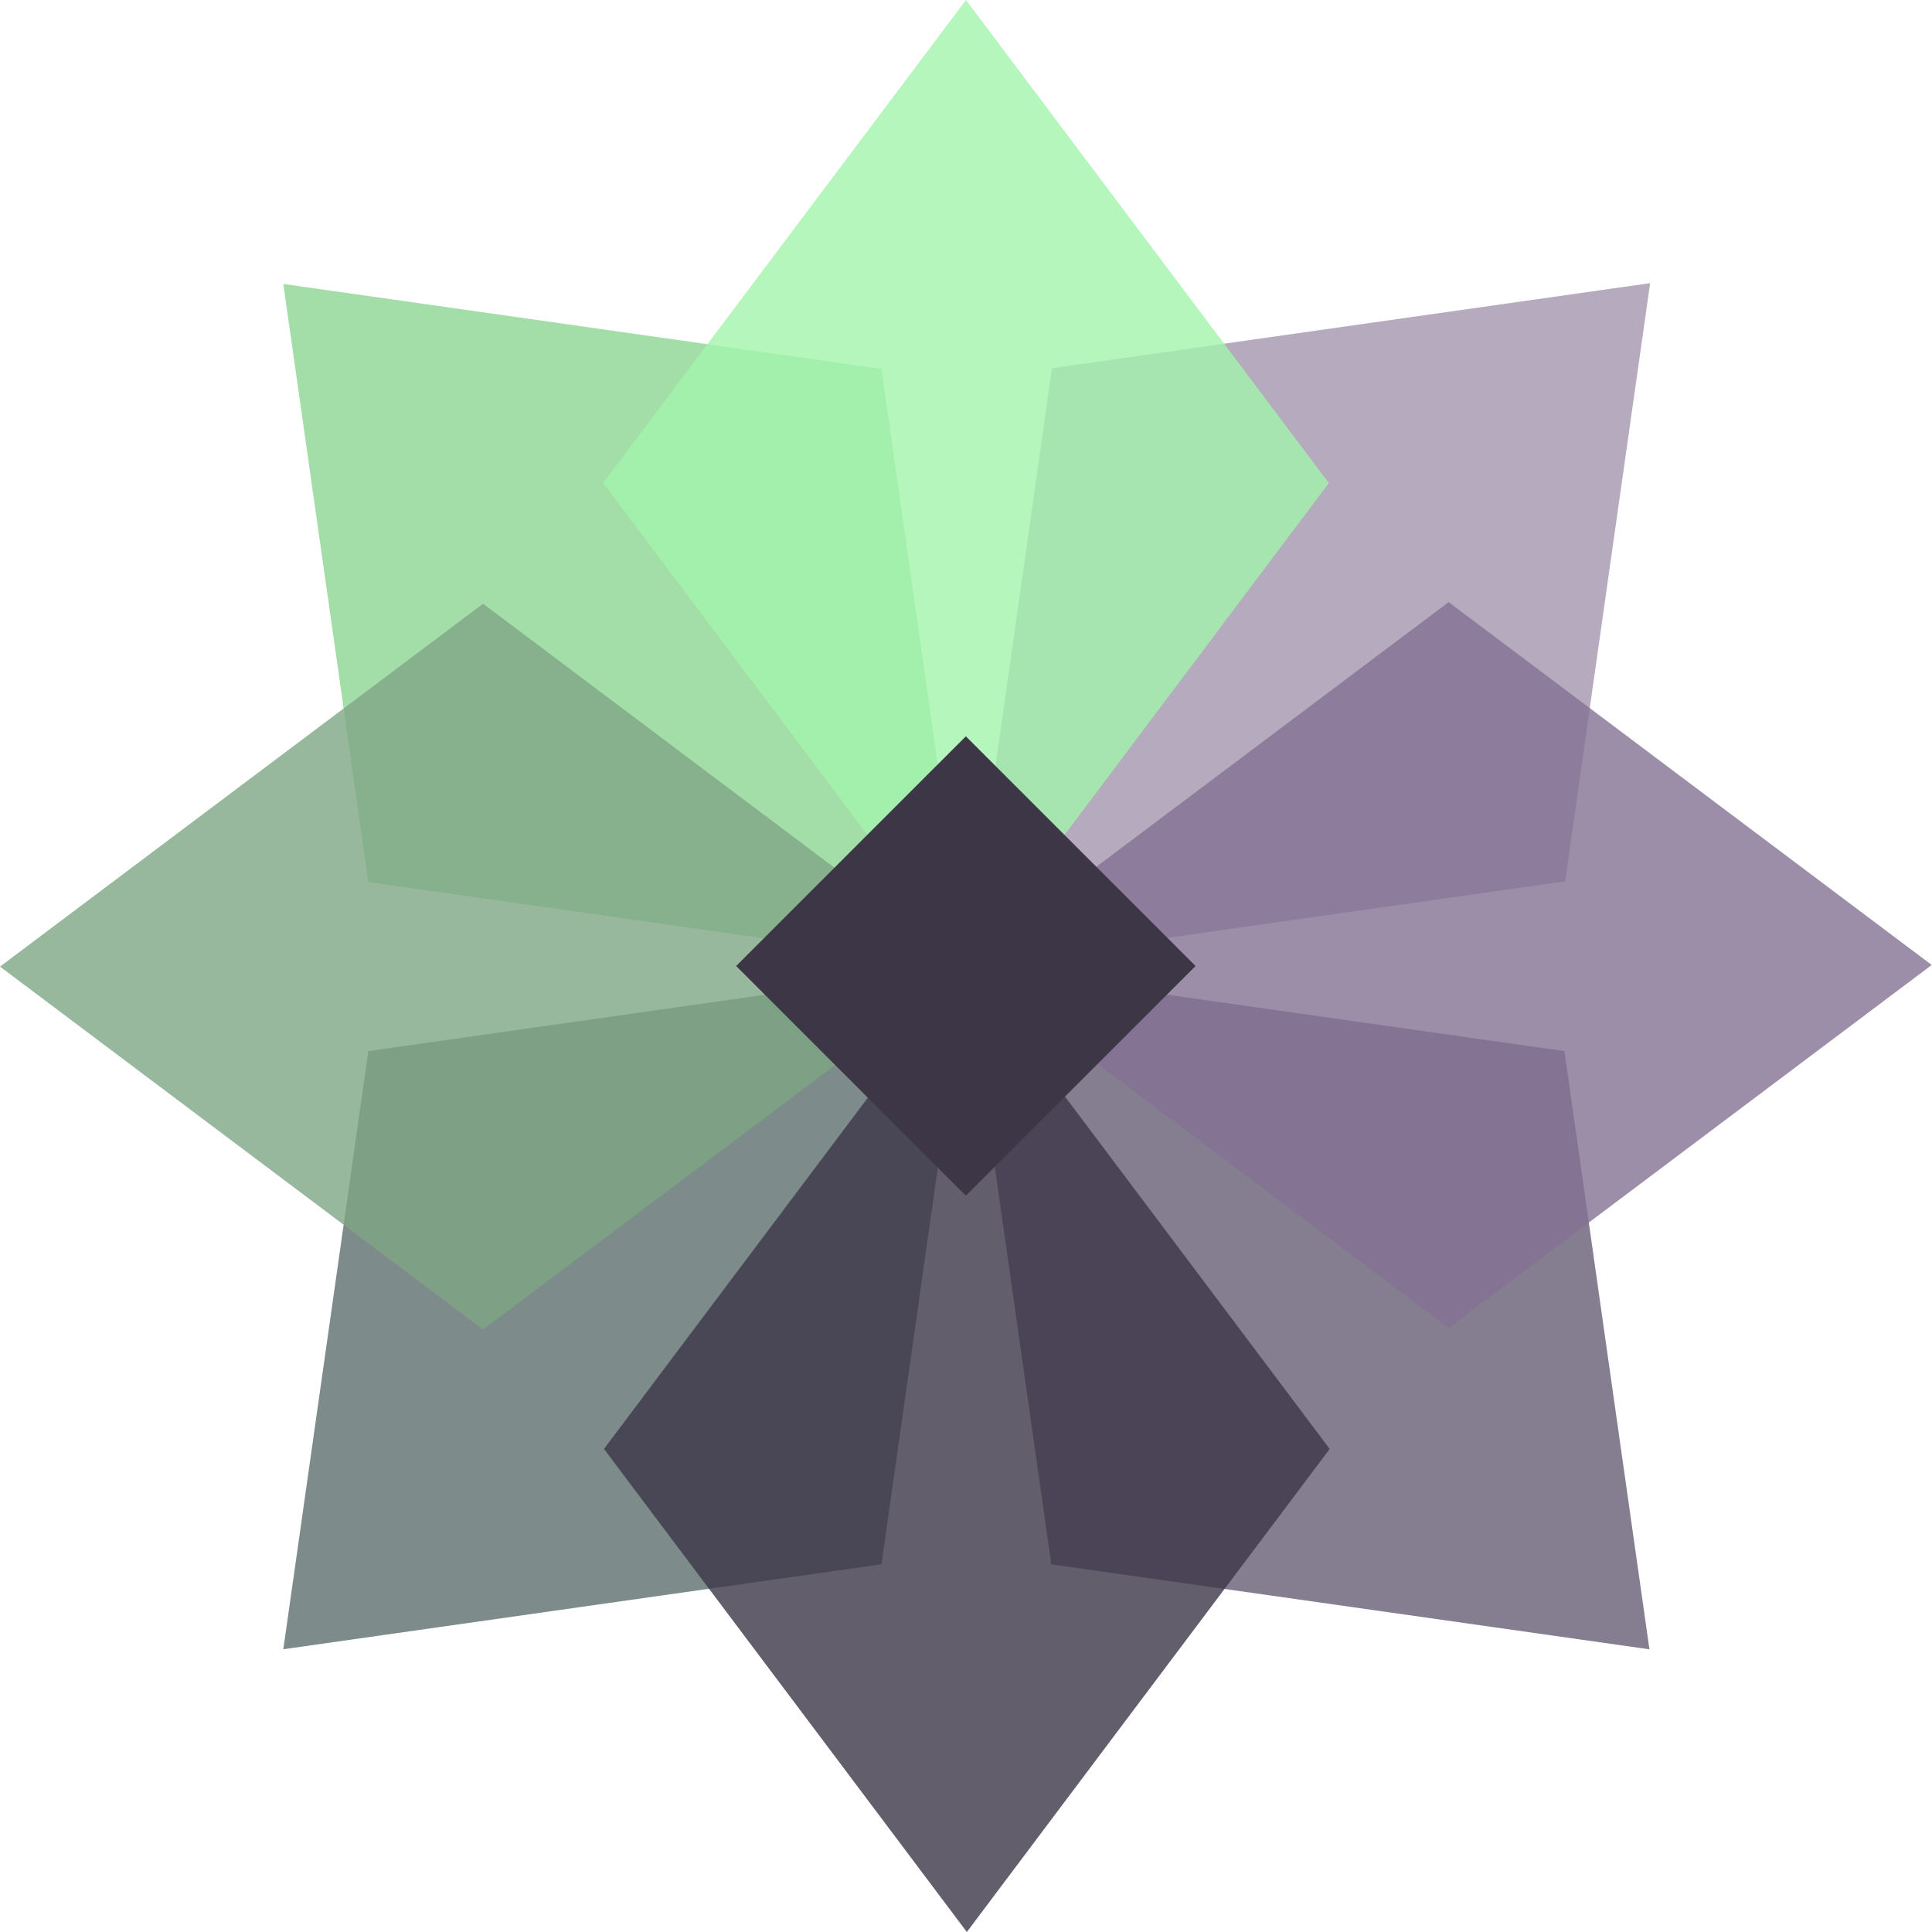
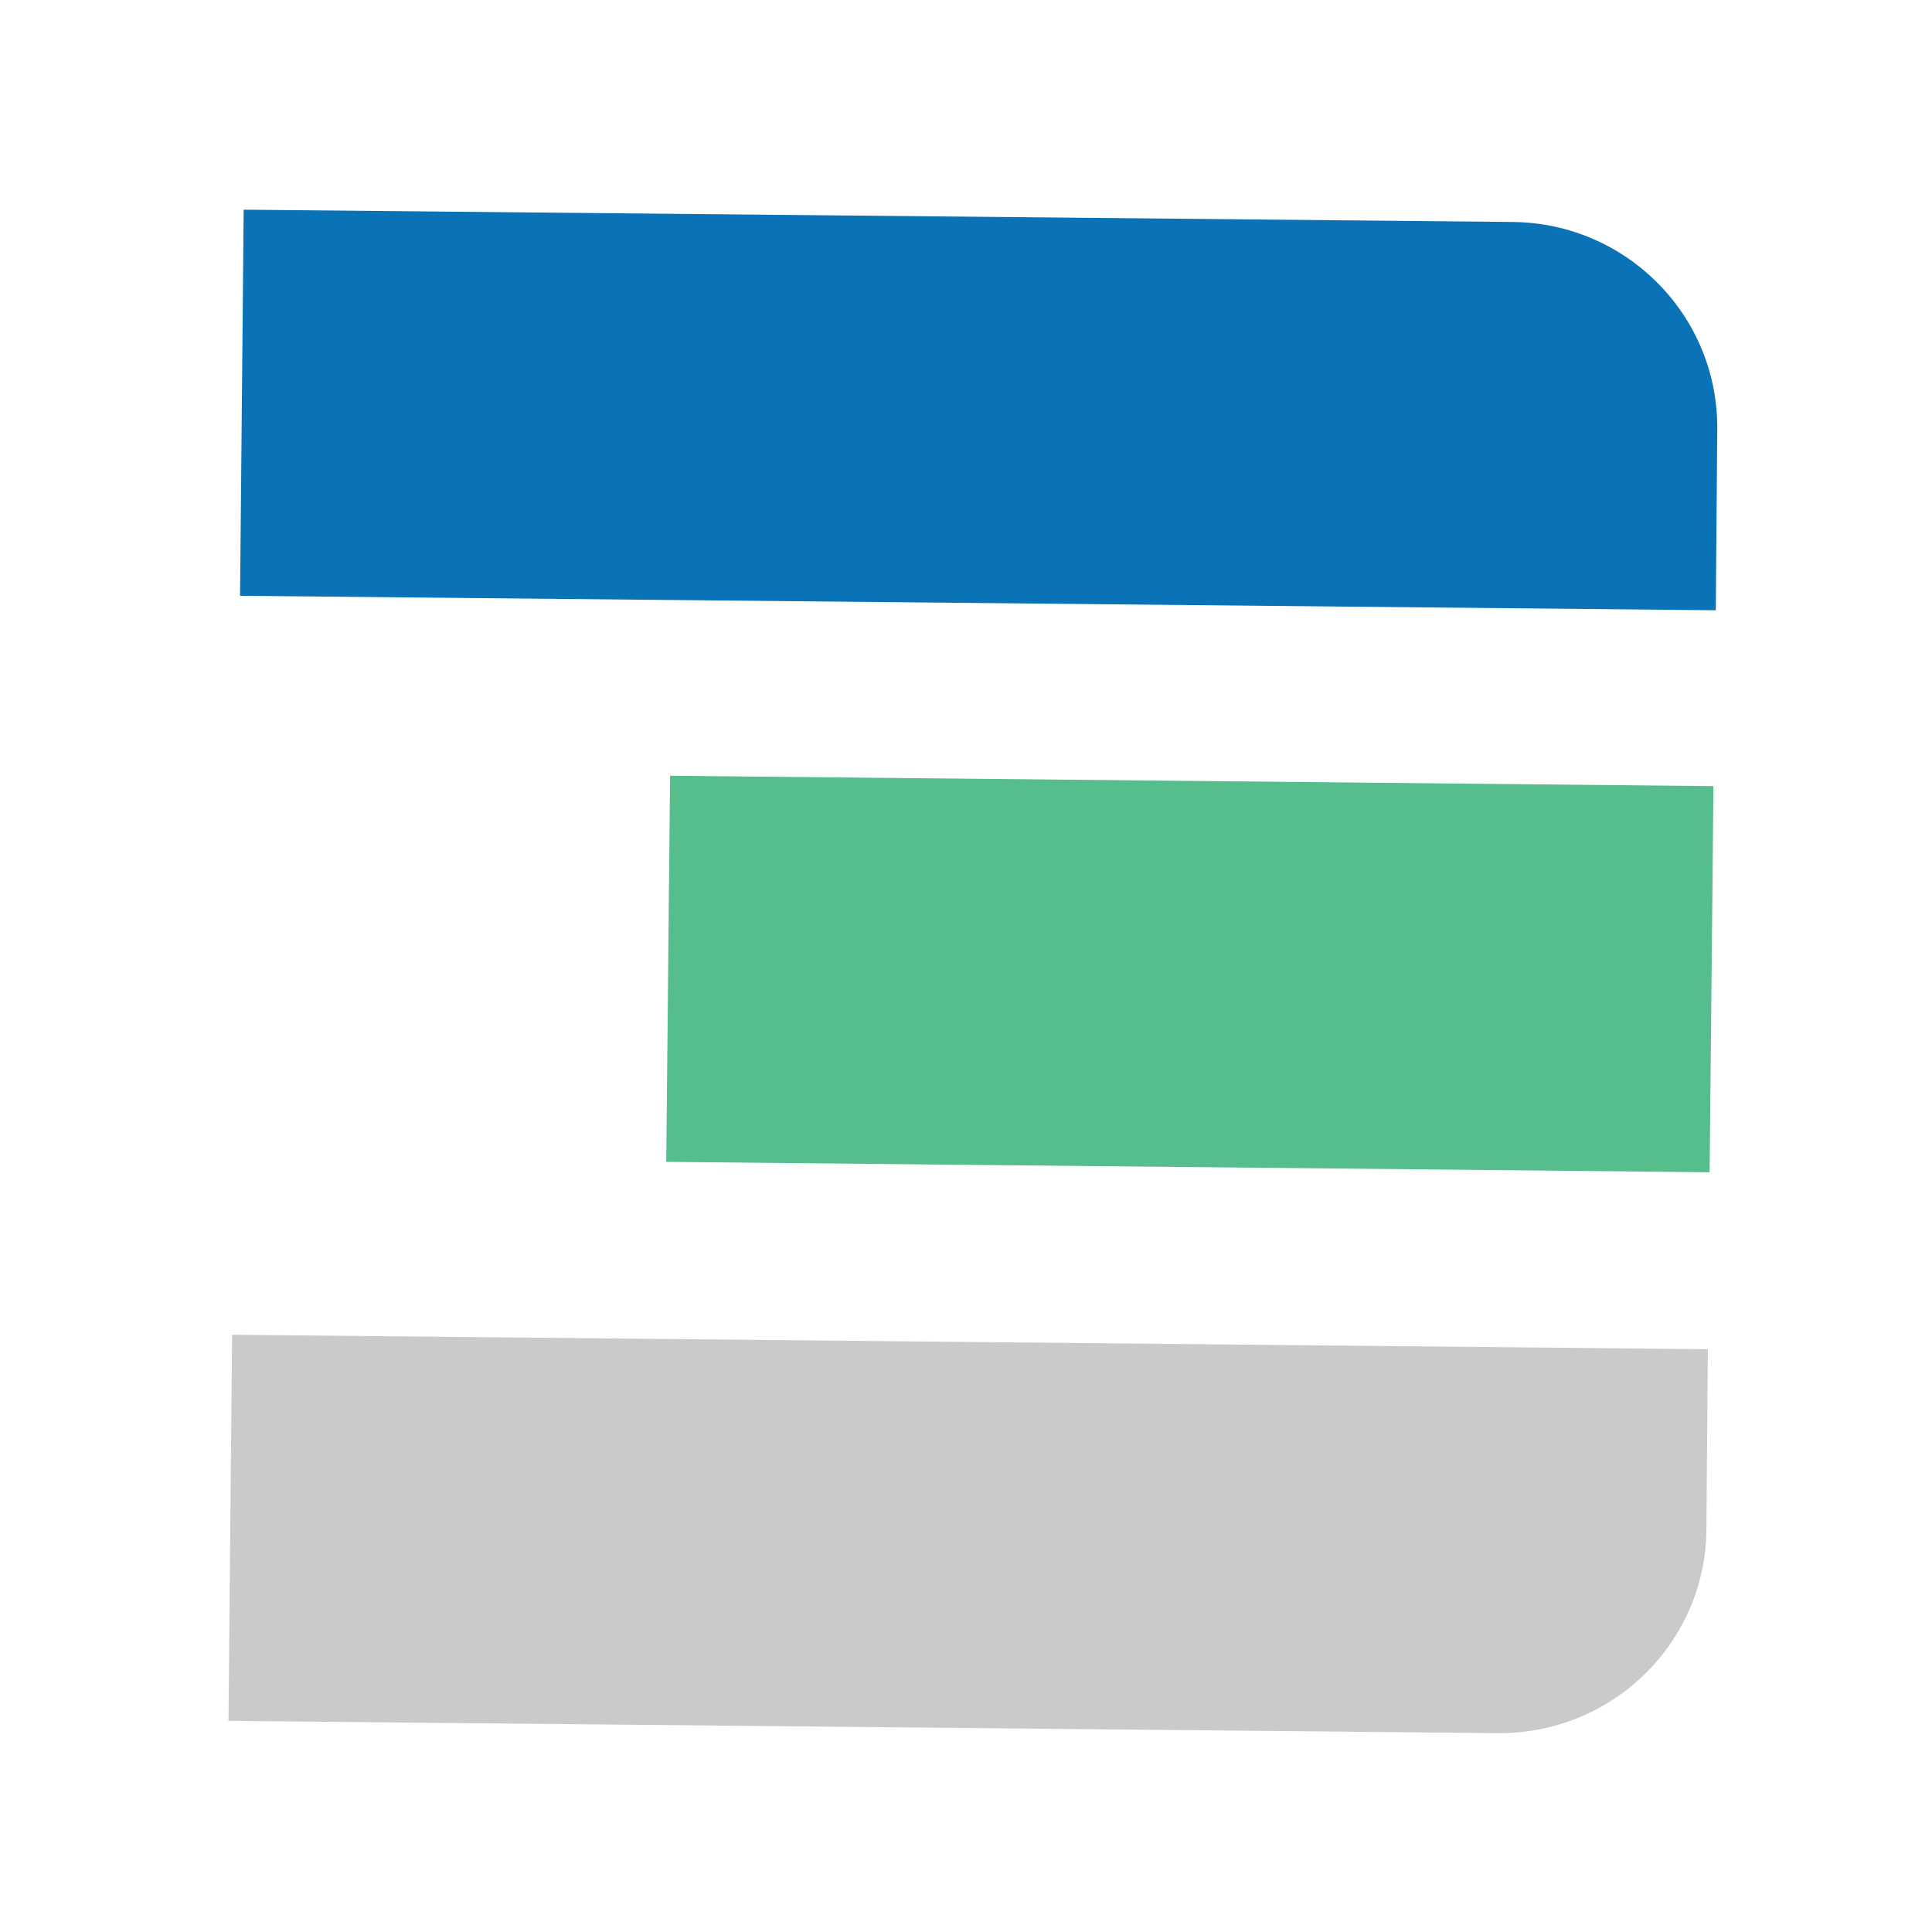
- <svg preserveAspectRatio="xMidYMid meet" version="1.1" viewBox="0 0 267.204 267.245">
-   <path d="M228.256 39.167l-11.755 82.74-82.74 11.756 11.756-82.74z" fill="#a295ae" opacity=".8" />
-   <path d="M39.19 228.134l11.755-82.74 82.74-11.756-11.755 82.74z" fill="#5d6f6d" opacity=".8" />
-   <path d="M39.19 39.277l82.74 11.755 11.756 82.74-82.74-11.755z" fill="#8cd592" opacity=".8" />
-   <path d="M228.16 228.144l-82.74-11.755-11.756-82.742 82.74 11.756z" fill="#665e74" opacity=".8" />
-   <path d="M133.738 267.245l-50.194-66.82 50.194-66.817 50.194 66.818z" fill="#3c3647" opacity=".8" />
-   <path d="M267.204 133.48l-66.82 50.195-66.817-50.194 66.818-50.193z" fill="#837193" opacity=".8" />
-   <path d="M133.616 0l50.194 66.82-50.194 66.817L83.422 66.82z" fill="#a2f4ac" opacity=".8" />
-   <path d="M0 133.706l66.82-50.194 66.817 50.194L66.82 183.9z" fill="#7ea685" opacity=".8" />
-   <path d="M133.602 101.85l31.772 31.772-31.772 31.772-31.772-31.772z" fill="#3c3647" />
+ <svg xmlns="http://www.w3.org/2000/svg" version="1.1" id="Layer_1" x="0px" y="0px" viewBox="0 0 267.2 267.2" style="enable-background:new 0 0 267.2 267.2;" xml:space="preserve">
+   <style type="text/css">
+ 	.st0{fill:#0A73B8;}
+ 	.st1{fill:#56BD8D;}
+ 	.st2{fill:#CACAC9;}
+ </style>
+   <g>
+     <g>
+       <path class="st0" d="M237.3,84.4l-204.1-2L33.7,29l175.6,1.7c15.7,0.2,28.4,13,28.2,28.8L237.3,84.4z" />
+       <rect x="92.4" y="108" transform="matrix(1 9.929005e-03 -9.929005e-03 1 1.3461 -1.6271)" class="st1" width="144.3" height="53.4" />
+       <path class="st2" d="M207.2,239.7l-175.6-1.7l0.5-53.4l204.1,2l-0.2,24.9C235.9,227.2,223,239.8,207.2,239.7z" />
+     </g>
+   </g>
</svg>
